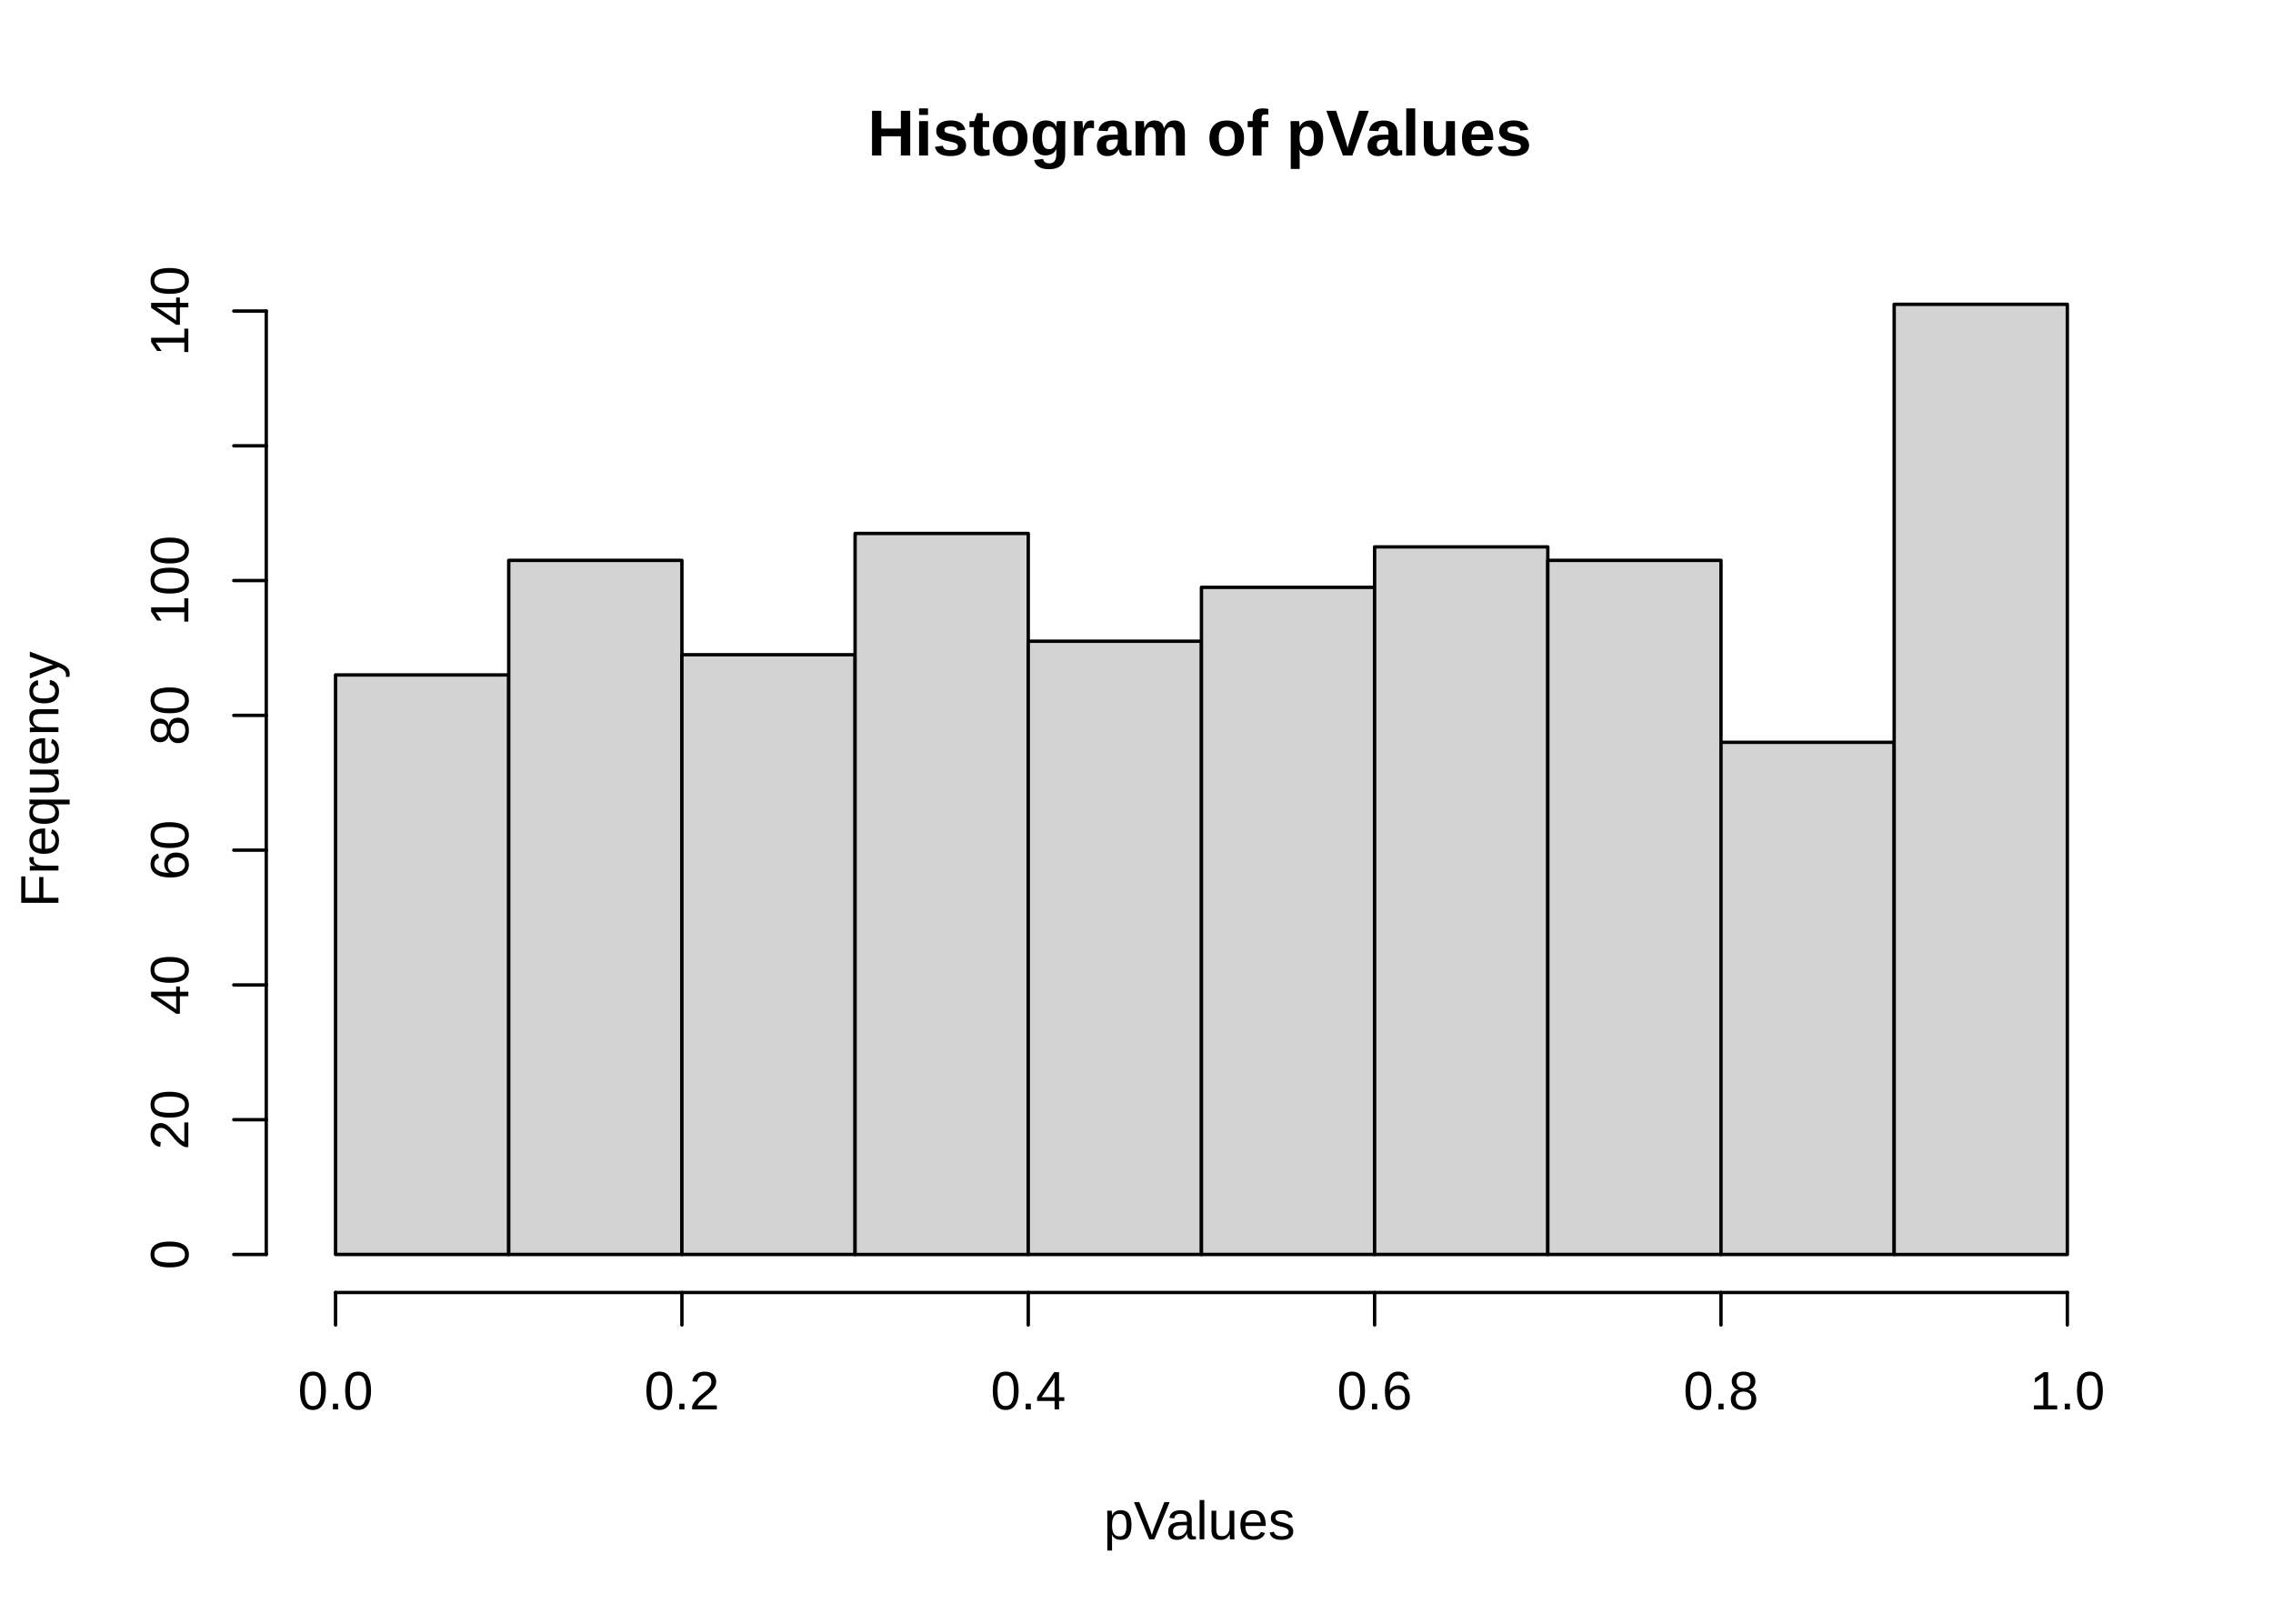
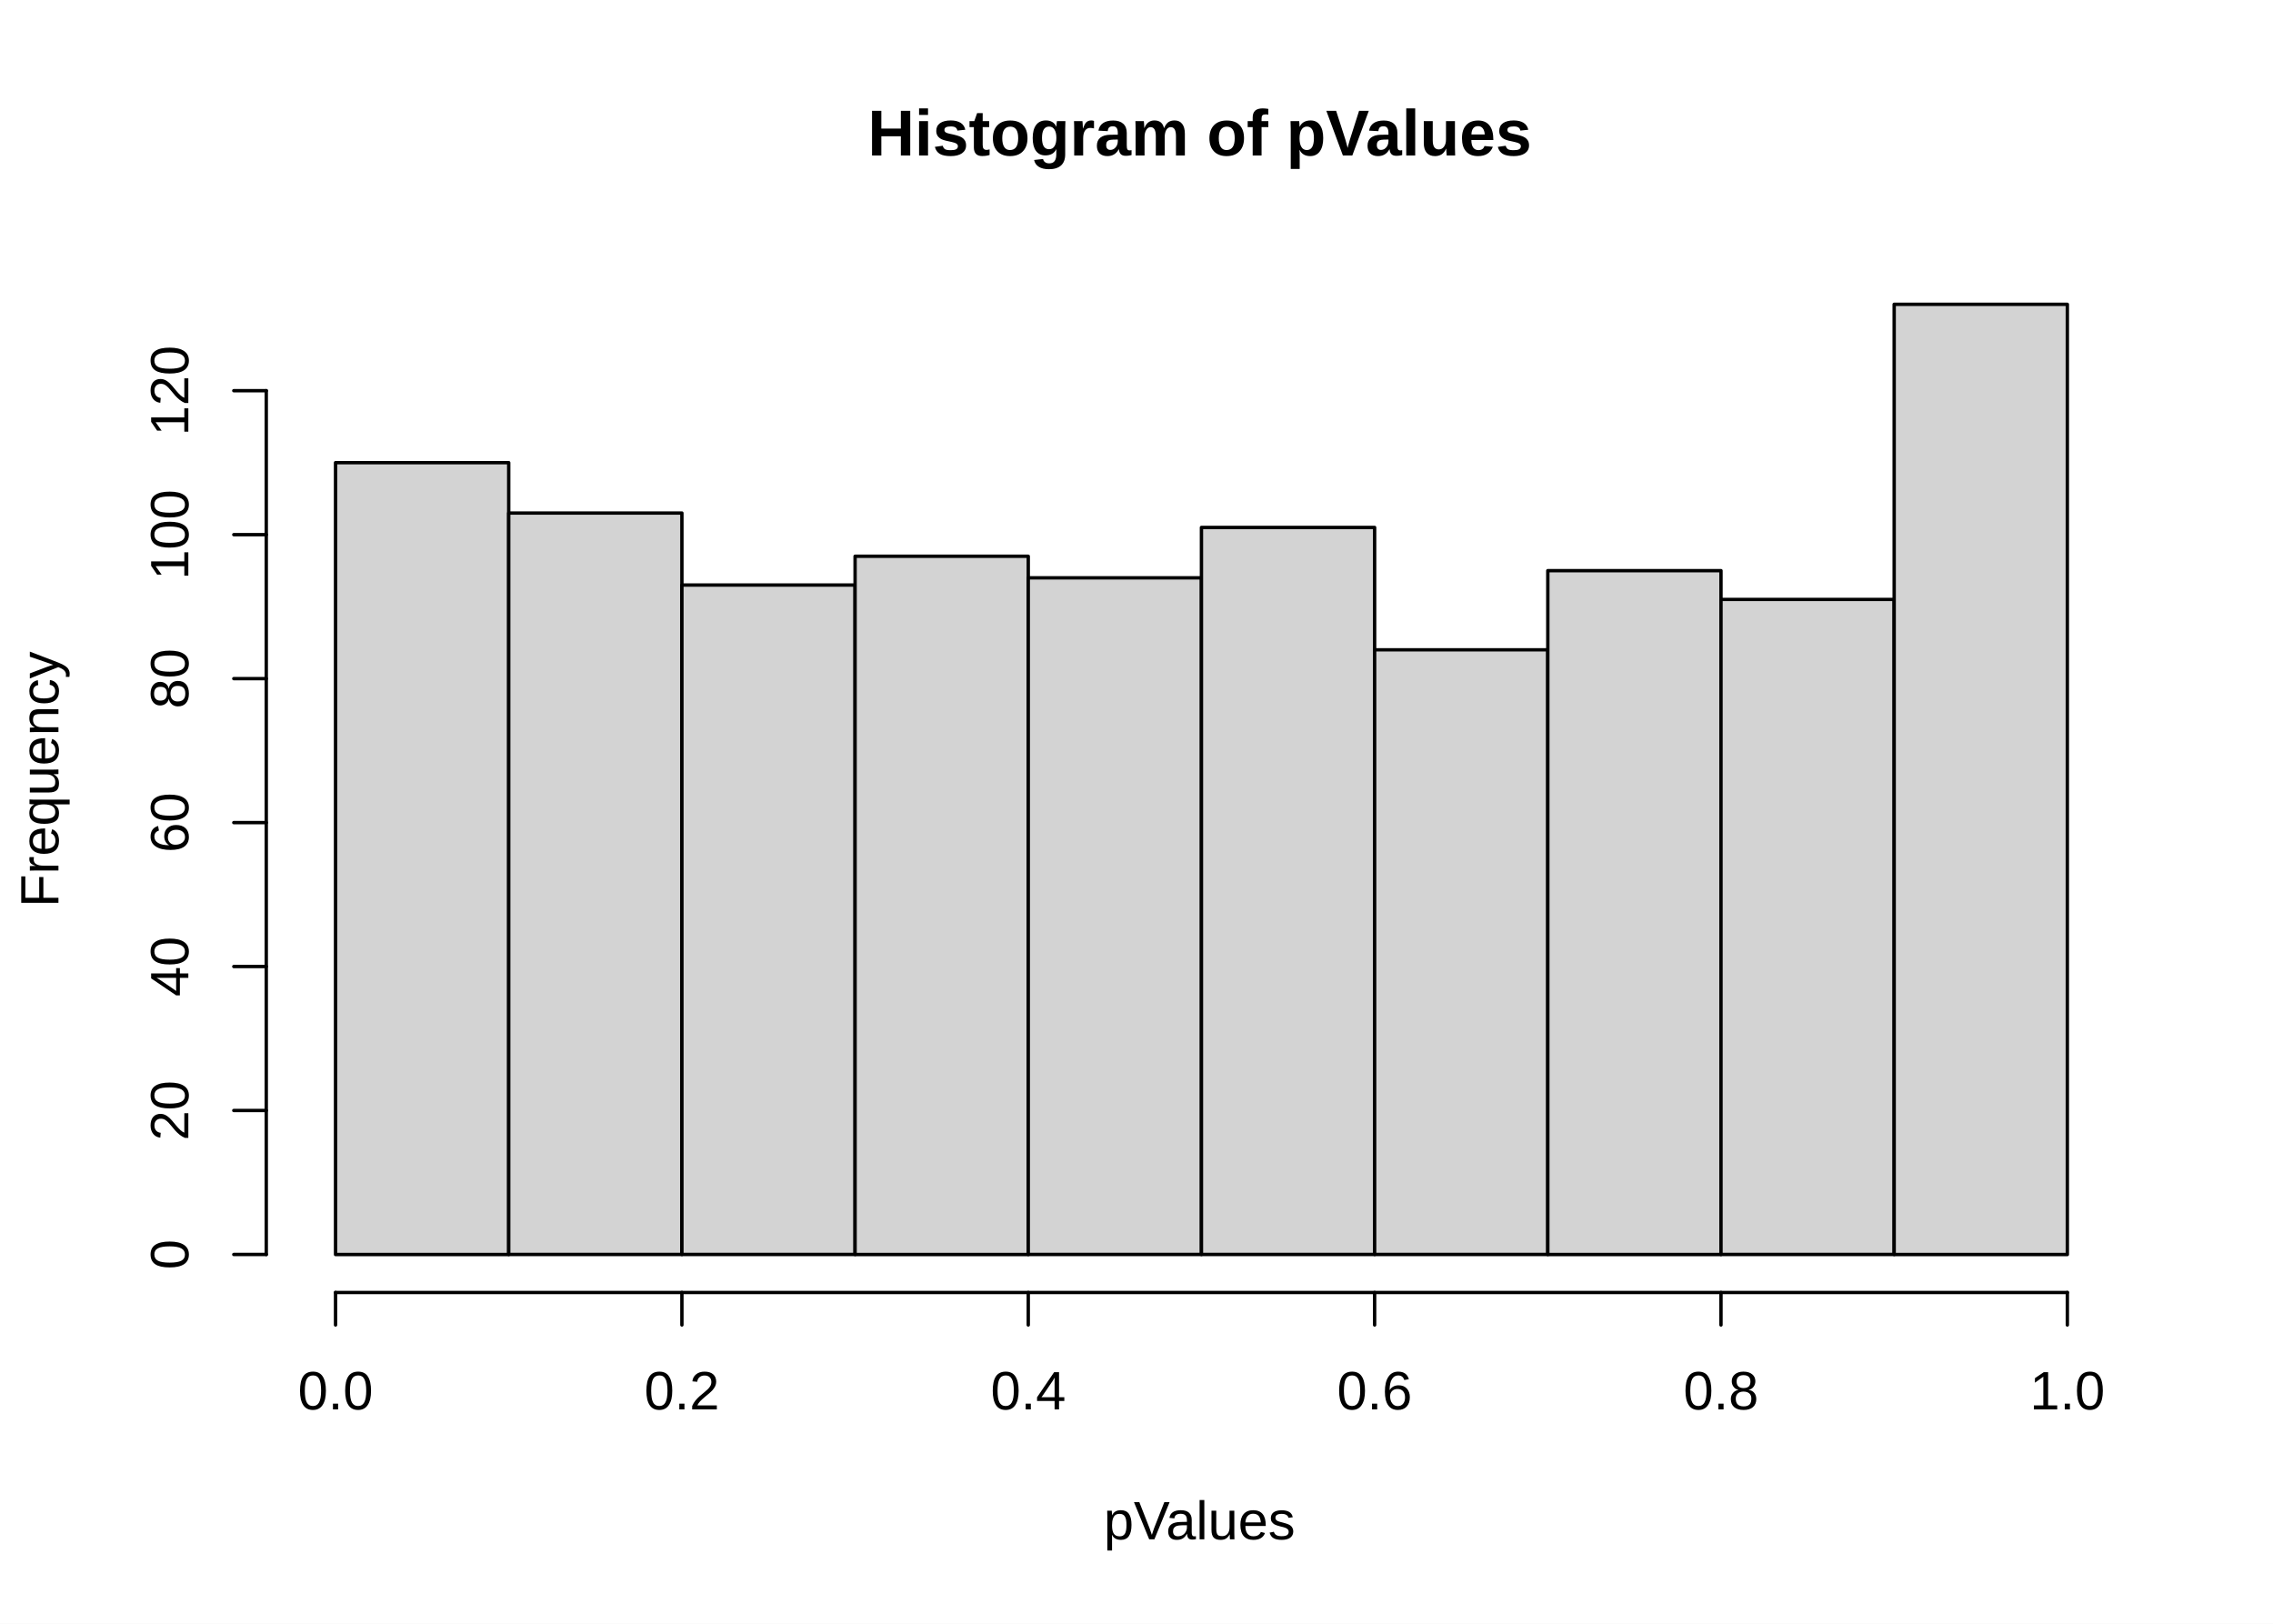
<svg xmlns="http://www.w3.org/2000/svg" viewBox="0 0 504.00 360.00">
  <defs>
    <style type="text/css">
    line, polyline, polygon, path, rect, circle {
      fill: none;
      stroke: #000000;
      stroke-linecap: round;
      stroke-linejoin: round;
      stroke-miterlimit: 10.00;
    }
  </style>
  </defs>
  <rect width="100%" height="100%" style="stroke: none; fill: #FFFFFF;" />
  <text x="192.39" y="34.47" style="font-size: 14.40px; font-weight: bold; font-family: Liberation Sans;" textLength="148.03px" lengthAdjust="spacingAndGlyphs">Histogram of pValues</text>
  <text x="244.72" y="341.28" style="font-size: 12.00px; font-family: Liberation Sans;" textLength="43.37px" lengthAdjust="spacingAndGlyphs">pValues</text>
  <text transform="translate(12.96,201.15) rotate(-90)" style="font-size: 12.00px; font-family: Liberation Sans;" textLength="56.70px" lengthAdjust="spacingAndGlyphs">Frequency</text>
  <line x1="74.40" y1="286.56" x2="458.40" y2="286.56" style="stroke-width: 0.75;" />
  <line x1="74.40" y1="286.56" x2="74.40" y2="293.76" style="stroke-width: 0.75;" />
  <line x1="151.20" y1="286.56" x2="151.20" y2="293.76" style="stroke-width: 0.75;" />
  <line x1="228.00" y1="286.56" x2="228.00" y2="293.76" style="stroke-width: 0.75;" />
  <line x1="304.80" y1="286.56" x2="304.80" y2="293.76" style="stroke-width: 0.75;" />
  <line x1="381.60" y1="286.56" x2="381.60" y2="293.76" style="stroke-width: 0.75;" />
  <line x1="458.40" y1="286.56" x2="458.40" y2="293.76" style="stroke-width: 0.75;" />
  <text x="66.06" y="312.48" style="font-size: 12.00px; font-family: Liberation Sans;" textLength="16.68px" lengthAdjust="spacingAndGlyphs">0.0</text>
  <text x="142.86" y="312.48" style="font-size: 12.00px; font-family: Liberation Sans;" textLength="16.68px" lengthAdjust="spacingAndGlyphs">0.2</text>
  <text x="219.66" y="312.48" style="font-size: 12.00px; font-family: Liberation Sans;" textLength="16.68px" lengthAdjust="spacingAndGlyphs">0.4</text>
  <text x="296.46" y="312.48" style="font-size: 12.00px; font-family: Liberation Sans;" textLength="16.68px" lengthAdjust="spacingAndGlyphs">0.6</text>
  <text x="373.26" y="312.48" style="font-size: 12.00px; font-family: Liberation Sans;" textLength="16.68px" lengthAdjust="spacingAndGlyphs">0.8</text>
  <text x="450.06" y="312.48" style="font-size: 12.00px; font-family: Liberation Sans;" textLength="16.68px" lengthAdjust="spacingAndGlyphs">1.0</text>
-   <line x1="59.04" y1="278.13" x2="59.04" y2="68.96" style="stroke-width: 0.75;" />
+   <line x1="59.04" y1="278.13" x2="59.04" y2="86.62" style="stroke-width: 0.75;" />
  <line x1="59.04" y1="278.13" x2="51.84" y2="278.13" style="stroke-width: 0.75;" />
-   <line x1="59.04" y1="248.25" x2="51.84" y2="248.25" style="stroke-width: 0.75;" />
-   <line x1="59.04" y1="218.37" x2="51.84" y2="218.37" style="stroke-width: 0.75;" />
-   <line x1="59.04" y1="188.49" x2="51.84" y2="188.49" style="stroke-width: 0.75;" />
-   <line x1="59.04" y1="158.61" x2="51.84" y2="158.61" style="stroke-width: 0.75;" />
-   <line x1="59.04" y1="128.72" x2="51.84" y2="128.72" style="stroke-width: 0.75;" />
-   <line x1="59.04" y1="98.84" x2="51.84" y2="98.84" style="stroke-width: 0.75;" />
-   <line x1="59.04" y1="68.96" x2="51.84" y2="68.96" style="stroke-width: 0.75;" />
+   <line x1="59.04" y1="246.21" x2="51.84" y2="246.21" style="stroke-width: 0.75;" />
+   <line x1="59.04" y1="214.29" x2="51.84" y2="214.29" style="stroke-width: 0.75;" />
+   <line x1="59.04" y1="182.38" x2="51.84" y2="182.38" style="stroke-width: 0.75;" />
+   <line x1="59.04" y1="150.46" x2="51.84" y2="150.46" style="stroke-width: 0.75;" />
+   <line x1="59.04" y1="118.54" x2="51.84" y2="118.54" style="stroke-width: 0.75;" />
+   <line x1="59.04" y1="86.62" x2="51.84" y2="86.62" style="stroke-width: 0.75;" />
  <text transform="translate(41.76,281.47) rotate(-90)" style="font-size: 12.00px; font-family: Liberation Sans;" textLength="6.67px" lengthAdjust="spacingAndGlyphs">0</text>
-   <text transform="translate(41.76,254.93) rotate(-90)" style="font-size: 12.00px; font-family: Liberation Sans;" textLength="13.35px" lengthAdjust="spacingAndGlyphs">20</text>
-   <text transform="translate(41.76,225.04) rotate(-90)" style="font-size: 12.00px; font-family: Liberation Sans;" textLength="13.35px" lengthAdjust="spacingAndGlyphs">40</text>
-   <text transform="translate(41.76,195.16) rotate(-90)" style="font-size: 12.00px; font-family: Liberation Sans;" textLength="13.35px" lengthAdjust="spacingAndGlyphs">60</text>
-   <text transform="translate(41.76,165.28) rotate(-90)" style="font-size: 12.00px; font-family: Liberation Sans;" textLength="13.35px" lengthAdjust="spacingAndGlyphs">80</text>
-   <text transform="translate(41.76,138.74) rotate(-90)" style="font-size: 12.00px; font-family: Liberation Sans;" textLength="20.02px" lengthAdjust="spacingAndGlyphs">100</text>
-   <text transform="translate(41.76,78.97) rotate(-90)" style="font-size: 12.00px; font-family: Liberation Sans;" textLength="20.02px" lengthAdjust="spacingAndGlyphs">140</text>
+   <text transform="translate(41.76,252.89) rotate(-90)" style="font-size: 12.00px; font-family: Liberation Sans;" textLength="13.35px" lengthAdjust="spacingAndGlyphs">20</text>
+   <text transform="translate(41.76,220.97) rotate(-90)" style="font-size: 12.00px; font-family: Liberation Sans;" textLength="13.35px" lengthAdjust="spacingAndGlyphs">40</text>
+   <text transform="translate(41.76,189.05) rotate(-90)" style="font-size: 12.00px; font-family: Liberation Sans;" textLength="13.35px" lengthAdjust="spacingAndGlyphs">60</text>
+   <text transform="translate(41.76,157.13) rotate(-90)" style="font-size: 12.00px; font-family: Liberation Sans;" textLength="13.35px" lengthAdjust="spacingAndGlyphs">80</text>
+   <text transform="translate(41.76,128.55) rotate(-90)" style="font-size: 12.00px; font-family: Liberation Sans;" textLength="20.02px" lengthAdjust="spacingAndGlyphs">100</text>
+   <text transform="translate(41.76,96.63) rotate(-90)" style="font-size: 12.00px; font-family: Liberation Sans;" textLength="20.02px" lengthAdjust="spacingAndGlyphs">120</text>
  <defs>
    <clipPath id="cpNTkuMDR8NDczLjc2fDI4Ni41Nnw1OS4wNA==">
      <rect x="59.04" y="59.04" width="414.72" height="227.52" />
    </clipPath>
  </defs>
-   <rect x="74.40" y="149.64" width="38.40" height="128.49" style="stroke-width: 0.75; fill: #D3D3D3;" clip-path="url(#cpNTkuMDR8NDczLjc2fDI4Ni41Nnw1OS4wNA==)" />
-   <rect x="112.80" y="124.24" width="38.40" height="153.89" style="stroke-width: 0.75; fill: #D3D3D3;" clip-path="url(#cpNTkuMDR8NDczLjc2fDI4Ni41Nnw1OS4wNA==)" />
-   <rect x="151.20" y="145.16" width="38.40" height="132.97" style="stroke-width: 0.75; fill: #D3D3D3;" clip-path="url(#cpNTkuMDR8NDczLjc2fDI4Ni41Nnw1OS4wNA==)" />
-   <rect x="189.60" y="118.27" width="38.40" height="159.87" style="stroke-width: 0.75; fill: #D3D3D3;" clip-path="url(#cpNTkuMDR8NDczLjc2fDI4Ni41Nnw1OS4wNA==)" />
-   <rect x="228.00" y="142.17" width="38.40" height="135.96" style="stroke-width: 0.75; fill: #D3D3D3;" clip-path="url(#cpNTkuMDR8NDczLjc2fDI4Ni41Nnw1OS4wNA==)" />
-   <rect x="266.40" y="130.22" width="38.40" height="147.91" style="stroke-width: 0.75; fill: #D3D3D3;" clip-path="url(#cpNTkuMDR8NDczLjc2fDI4Ni41Nnw1OS4wNA==)" />
-   <rect x="304.80" y="121.25" width="38.40" height="156.88" style="stroke-width: 0.75; fill: #D3D3D3;" clip-path="url(#cpNTkuMDR8NDczLjc2fDI4Ni41Nnw1OS4wNA==)" />
-   <rect x="343.20" y="124.24" width="38.40" height="153.89" style="stroke-width: 0.75; fill: #D3D3D3;" clip-path="url(#cpNTkuMDR8NDczLjc2fDI4Ni41Nnw1OS4wNA==)" />
-   <rect x="381.60" y="164.58" width="38.40" height="113.55" style="stroke-width: 0.75; fill: #D3D3D3;" clip-path="url(#cpNTkuMDR8NDczLjc2fDI4Ni41Nnw1OS4wNA==)" />
+   <rect x="74.40" y="102.58" width="38.40" height="175.56" style="stroke-width: 0.75; fill: #D3D3D3;" clip-path="url(#cpNTkuMDR8NDczLjc2fDI4Ni41Nnw1OS4wNA==)" />
+   <rect x="112.80" y="113.75" width="38.40" height="164.38" style="stroke-width: 0.75; fill: #D3D3D3;" clip-path="url(#cpNTkuMDR8NDczLjc2fDI4Ni41Nnw1OS4wNA==)" />
+   <rect x="151.20" y="129.71" width="38.40" height="148.42" style="stroke-width: 0.75; fill: #D3D3D3;" clip-path="url(#cpNTkuMDR8NDczLjc2fDI4Ni41Nnw1OS4wNA==)" />
+   <rect x="189.60" y="123.33" width="38.40" height="154.81" style="stroke-width: 0.75; fill: #D3D3D3;" clip-path="url(#cpNTkuMDR8NDczLjc2fDI4Ni41Nnw1OS4wNA==)" />
+   <rect x="228.00" y="128.11" width="38.40" height="150.02" style="stroke-width: 0.75; fill: #D3D3D3;" clip-path="url(#cpNTkuMDR8NDczLjc2fDI4Ni41Nnw1OS4wNA==)" />
+   <rect x="266.40" y="116.94" width="38.40" height="161.19" style="stroke-width: 0.75; fill: #D3D3D3;" clip-path="url(#cpNTkuMDR8NDczLjc2fDI4Ni41Nnw1OS4wNA==)" />
+   <rect x="304.80" y="144.07" width="38.40" height="134.06" style="stroke-width: 0.75; fill: #D3D3D3;" clip-path="url(#cpNTkuMDR8NDczLjc2fDI4Ni41Nnw1OS4wNA==)" />
+   <rect x="343.20" y="126.52" width="38.40" height="151.62" style="stroke-width: 0.75; fill: #D3D3D3;" clip-path="url(#cpNTkuMDR8NDczLjc2fDI4Ni41Nnw1OS4wNA==)" />
+   <rect x="381.60" y="132.90" width="38.40" height="145.23" style="stroke-width: 0.75; fill: #D3D3D3;" clip-path="url(#cpNTkuMDR8NDczLjc2fDI4Ni41Nnw1OS4wNA==)" />
  <rect x="420.00" y="67.47" width="38.40" height="210.67" style="stroke-width: 0.75; fill: #D3D3D3;" clip-path="url(#cpNTkuMDR8NDczLjc2fDI4Ni41Nnw1OS4wNA==)" />
</svg>
